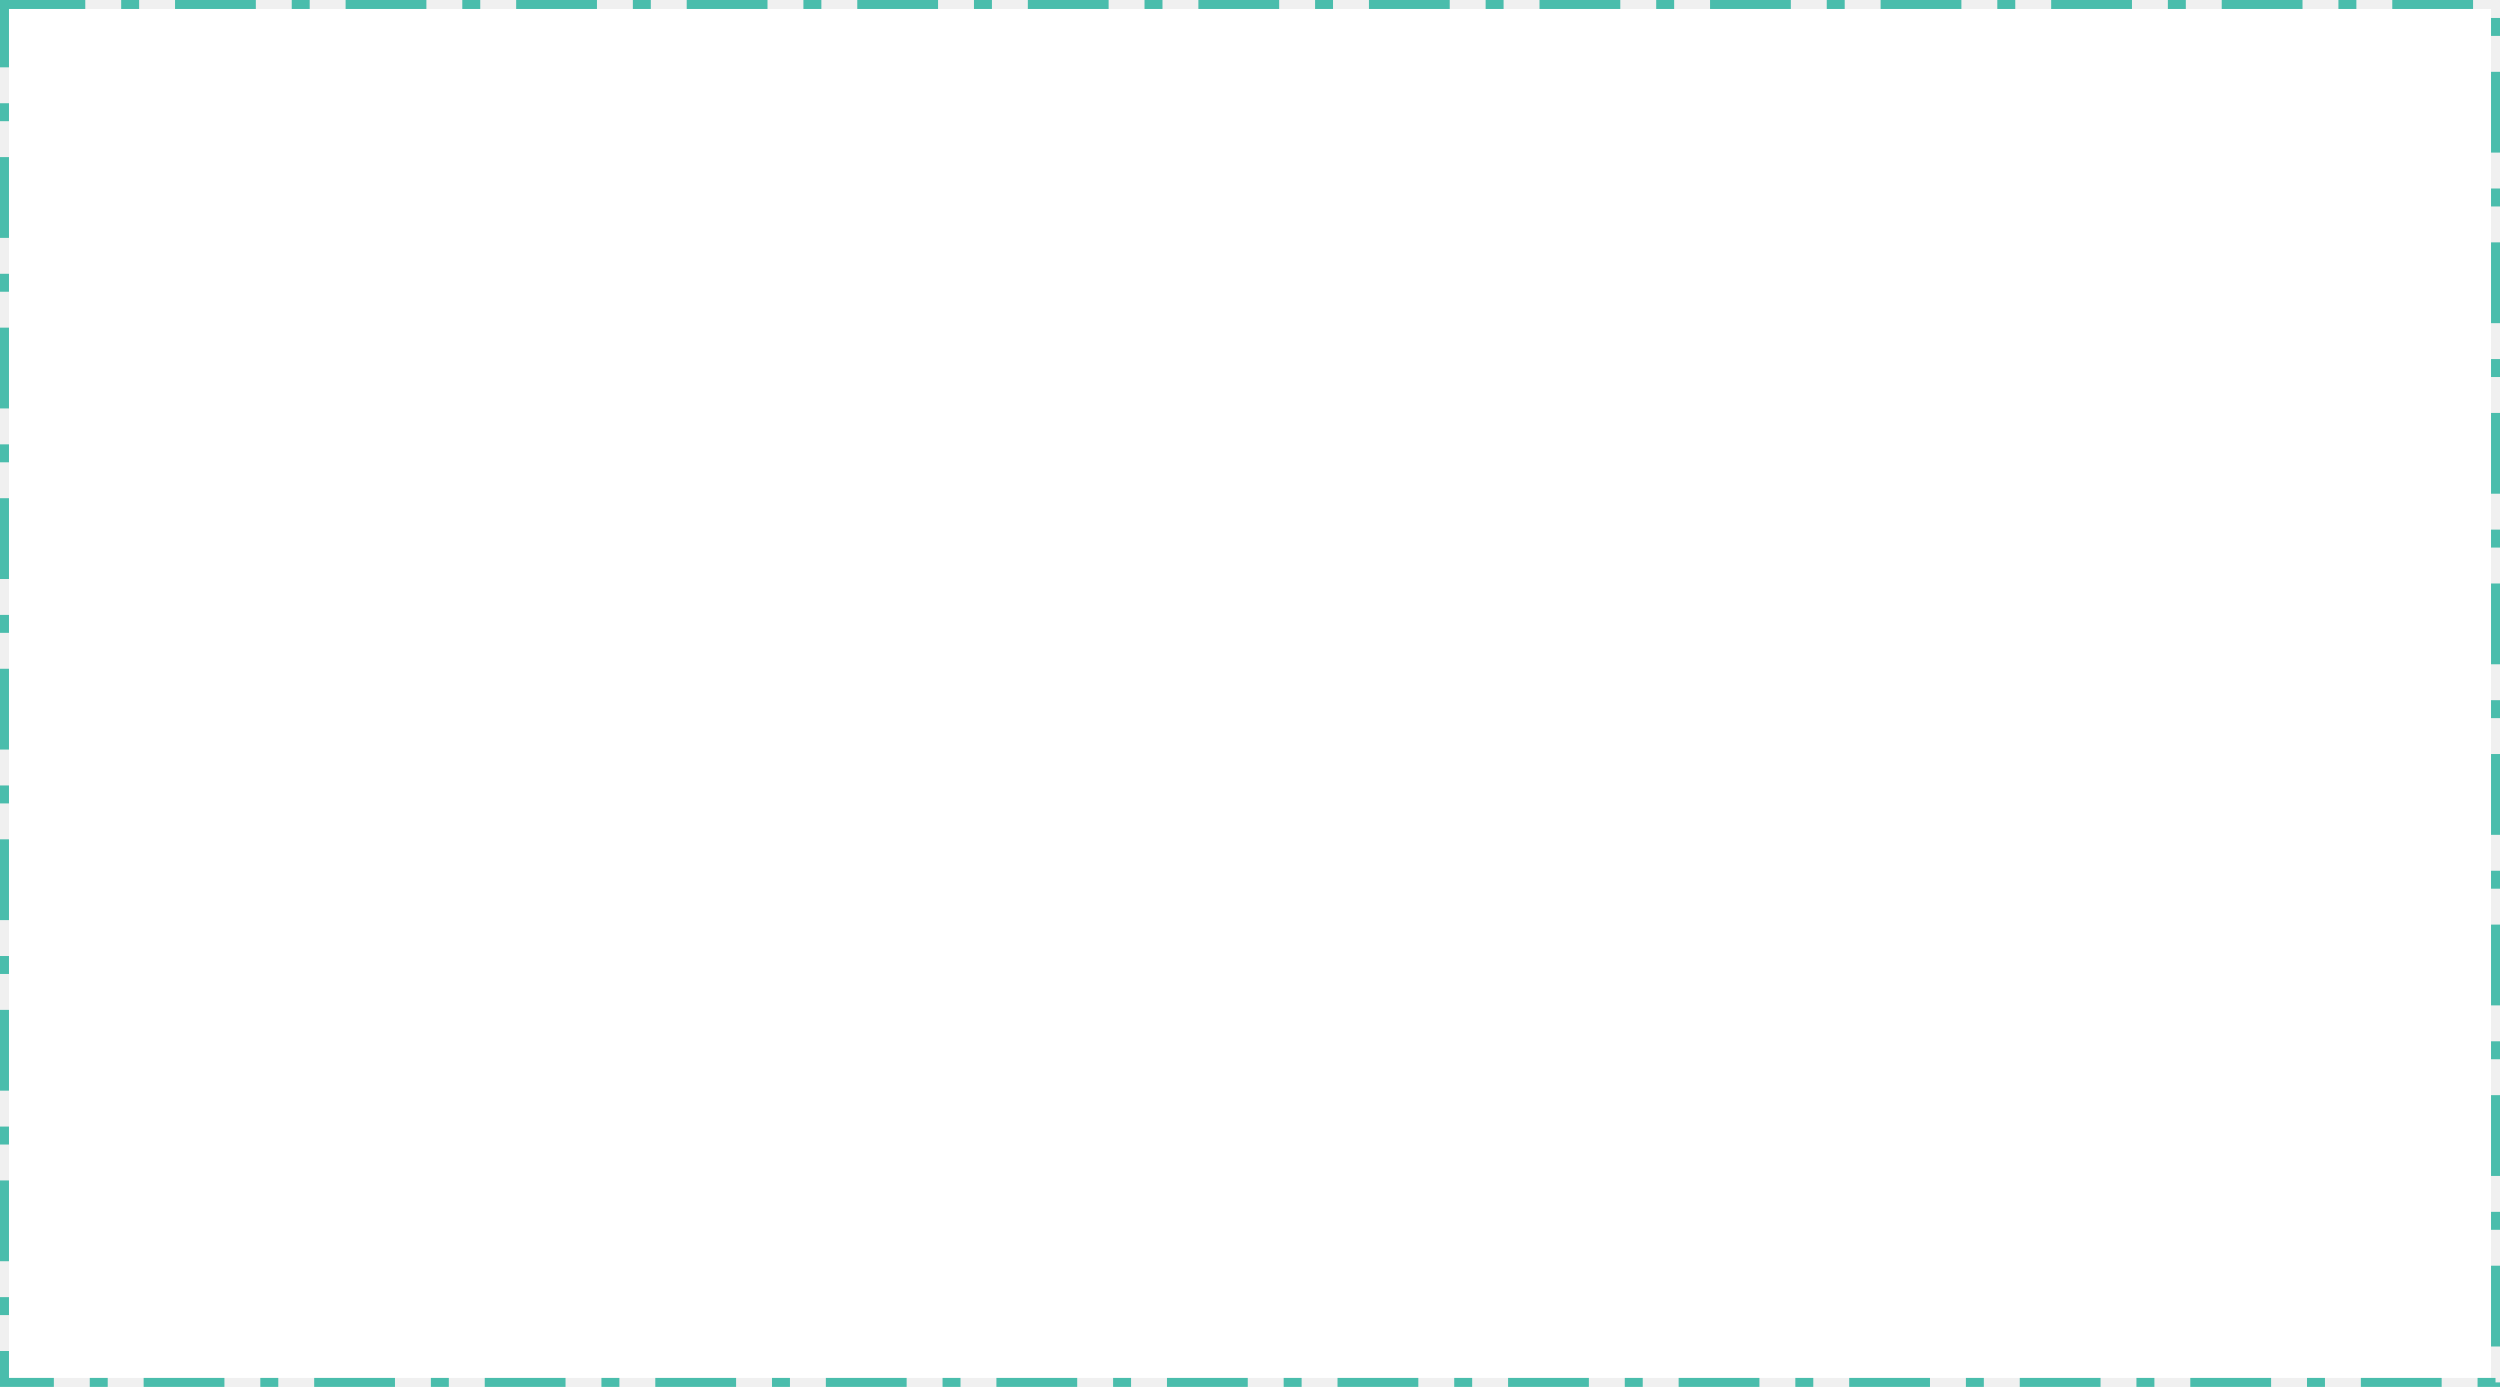
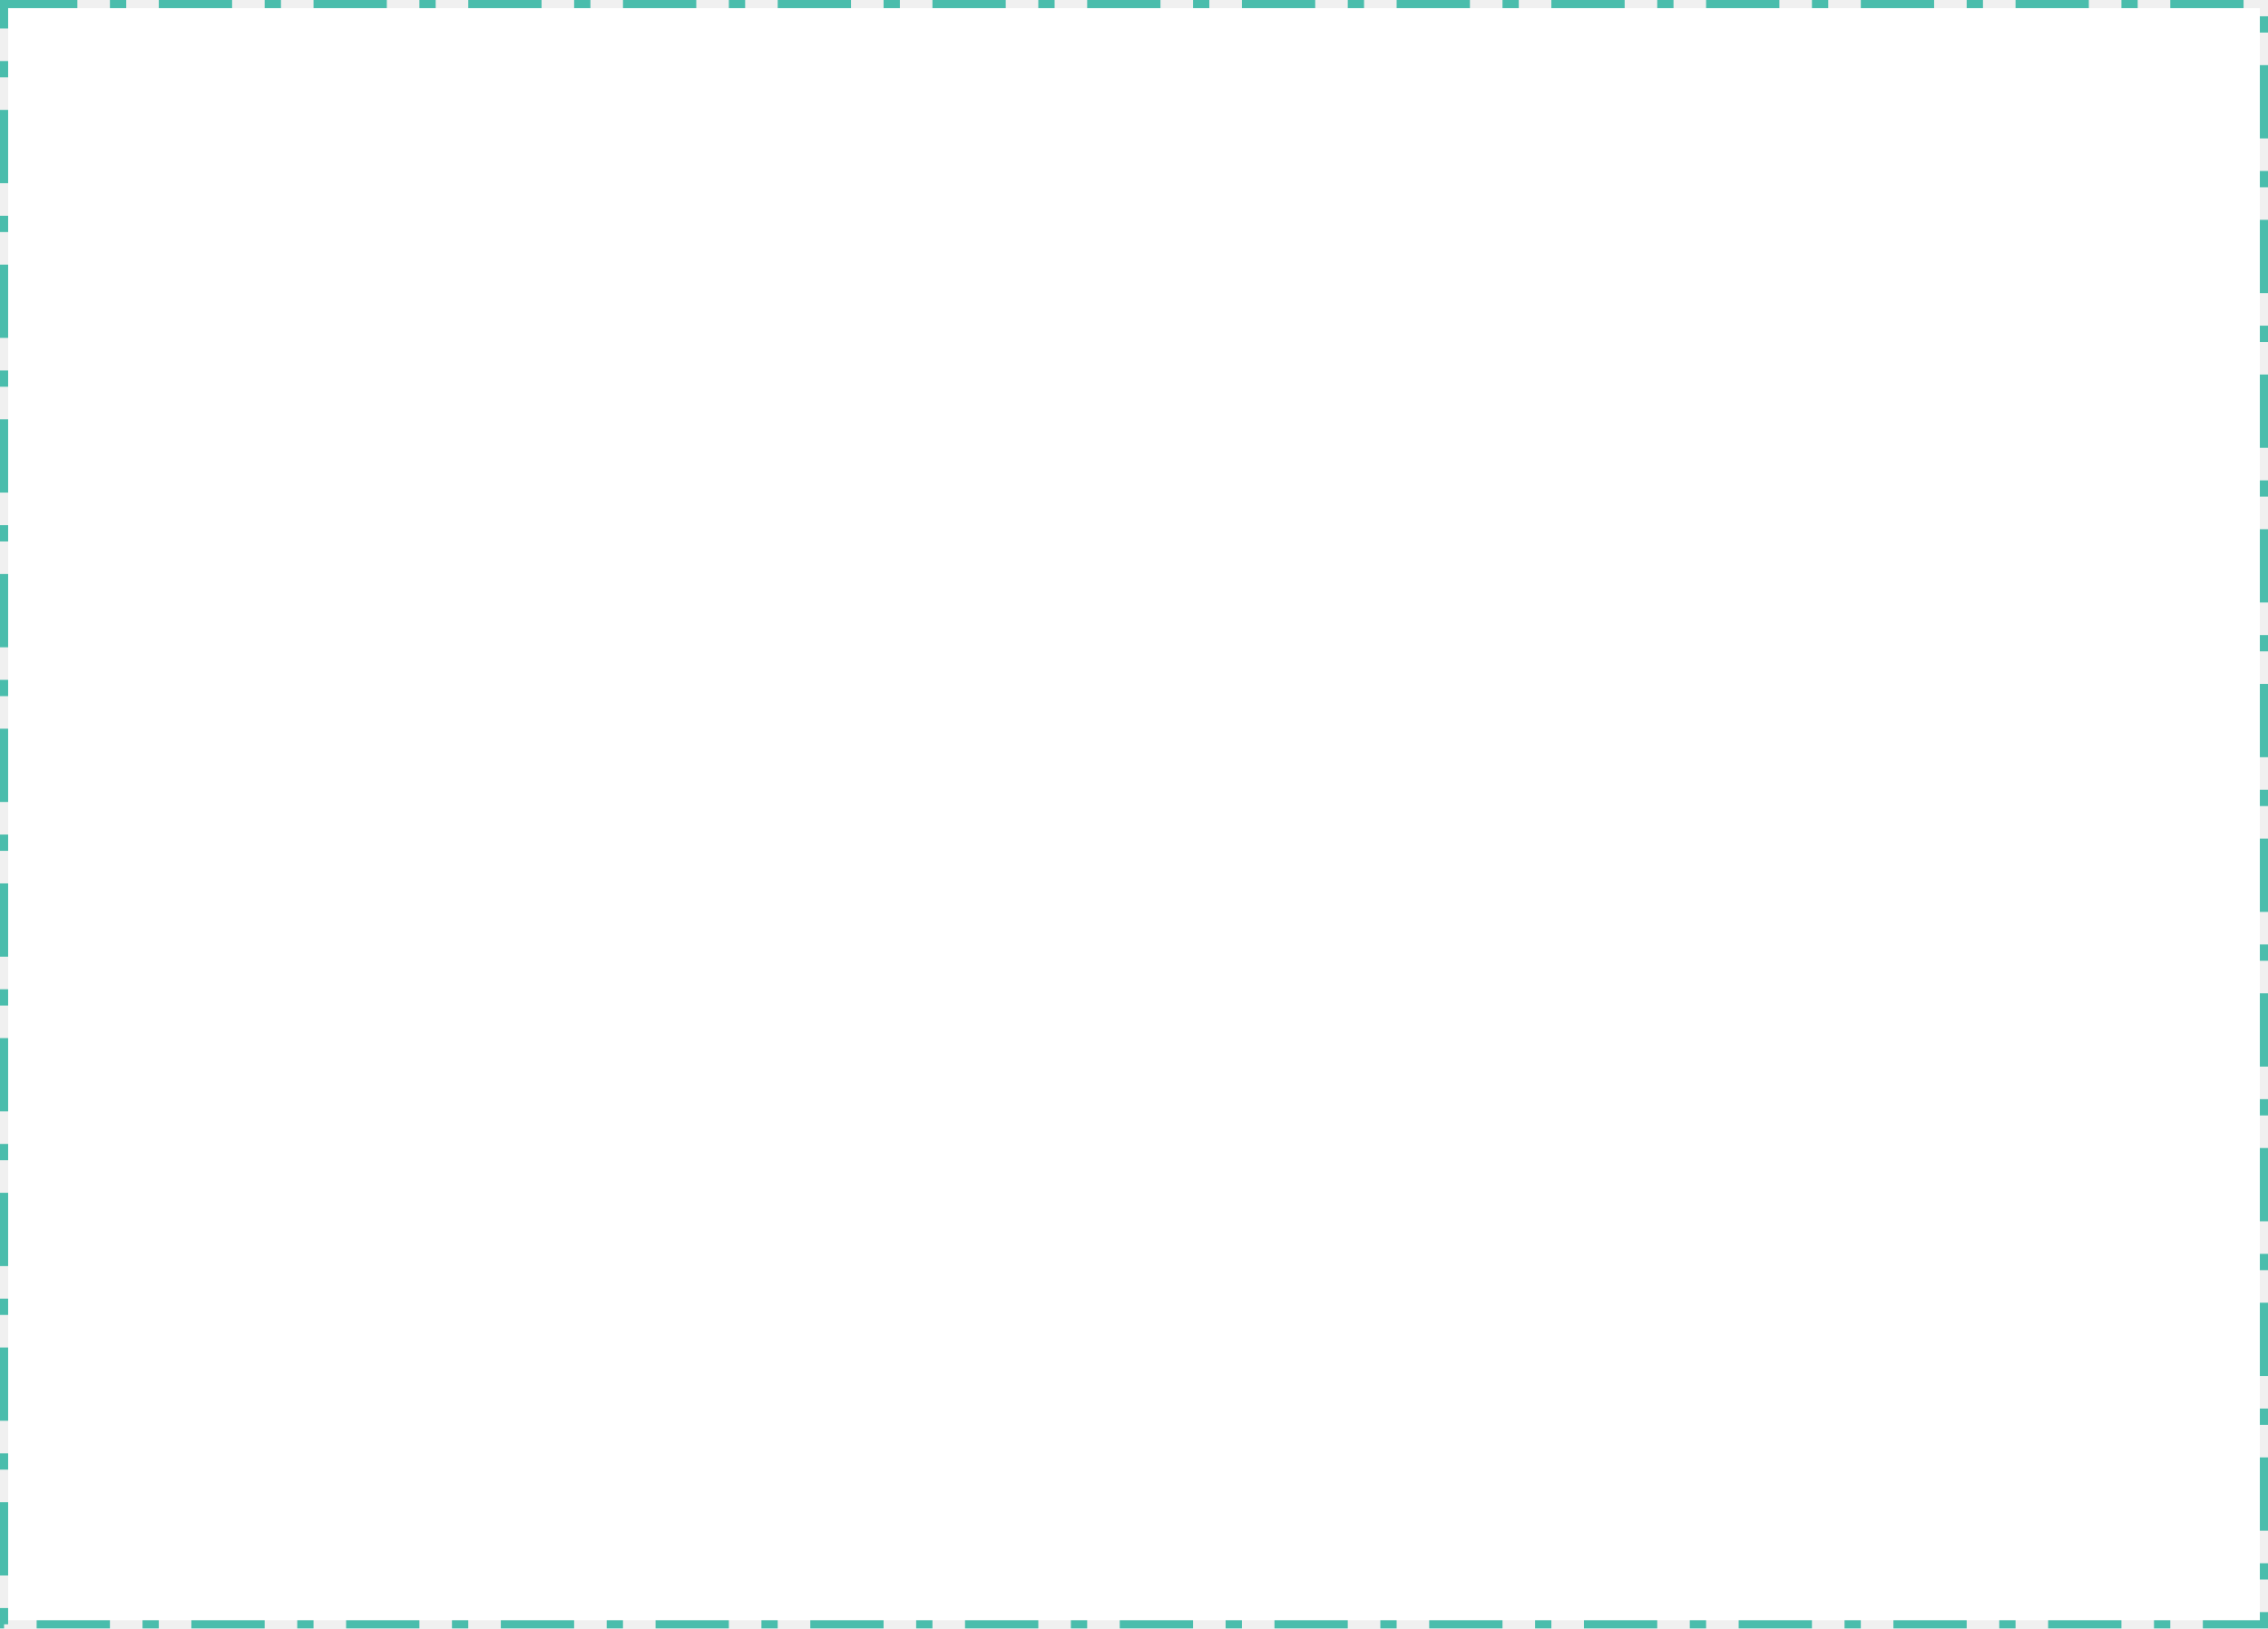
- <svg xmlns="http://www.w3.org/2000/svg" version="1.1" width="557px" height="309px">
+ <svg xmlns="http://www.w3.org/2000/svg" version="1.1" width="557px" height="400px">
  <g transform="matrix(1 0 0 1 -686 -134 )">
-     <path d="M 688 136  L 1241 136  L 1241 441  L 688 441  L 688 136  Z " fill-rule="nonzero" fill="#ffffff" stroke="none" />
-     <path d="M 687 135  L 1242 135  L 1242 442  L 687 442  L 687 135  Z " stroke-width="2" stroke-dasharray="18,8,4,8" stroke="#4abdac" fill="none" />
+     <path d="M 688 136  L 1241 136  L 1241 532  L 688 532  L 688 136  Z " fill-rule="nonzero" fill="#ffffff" stroke="none" />
+     <path d="M 687 135  L 1242 135  L 1242 533  L 687 533  L 687 135  Z " stroke-width="2" stroke-dasharray="18,8,4,8" stroke="#4abdac" fill="none" />
  </g>
</svg>
